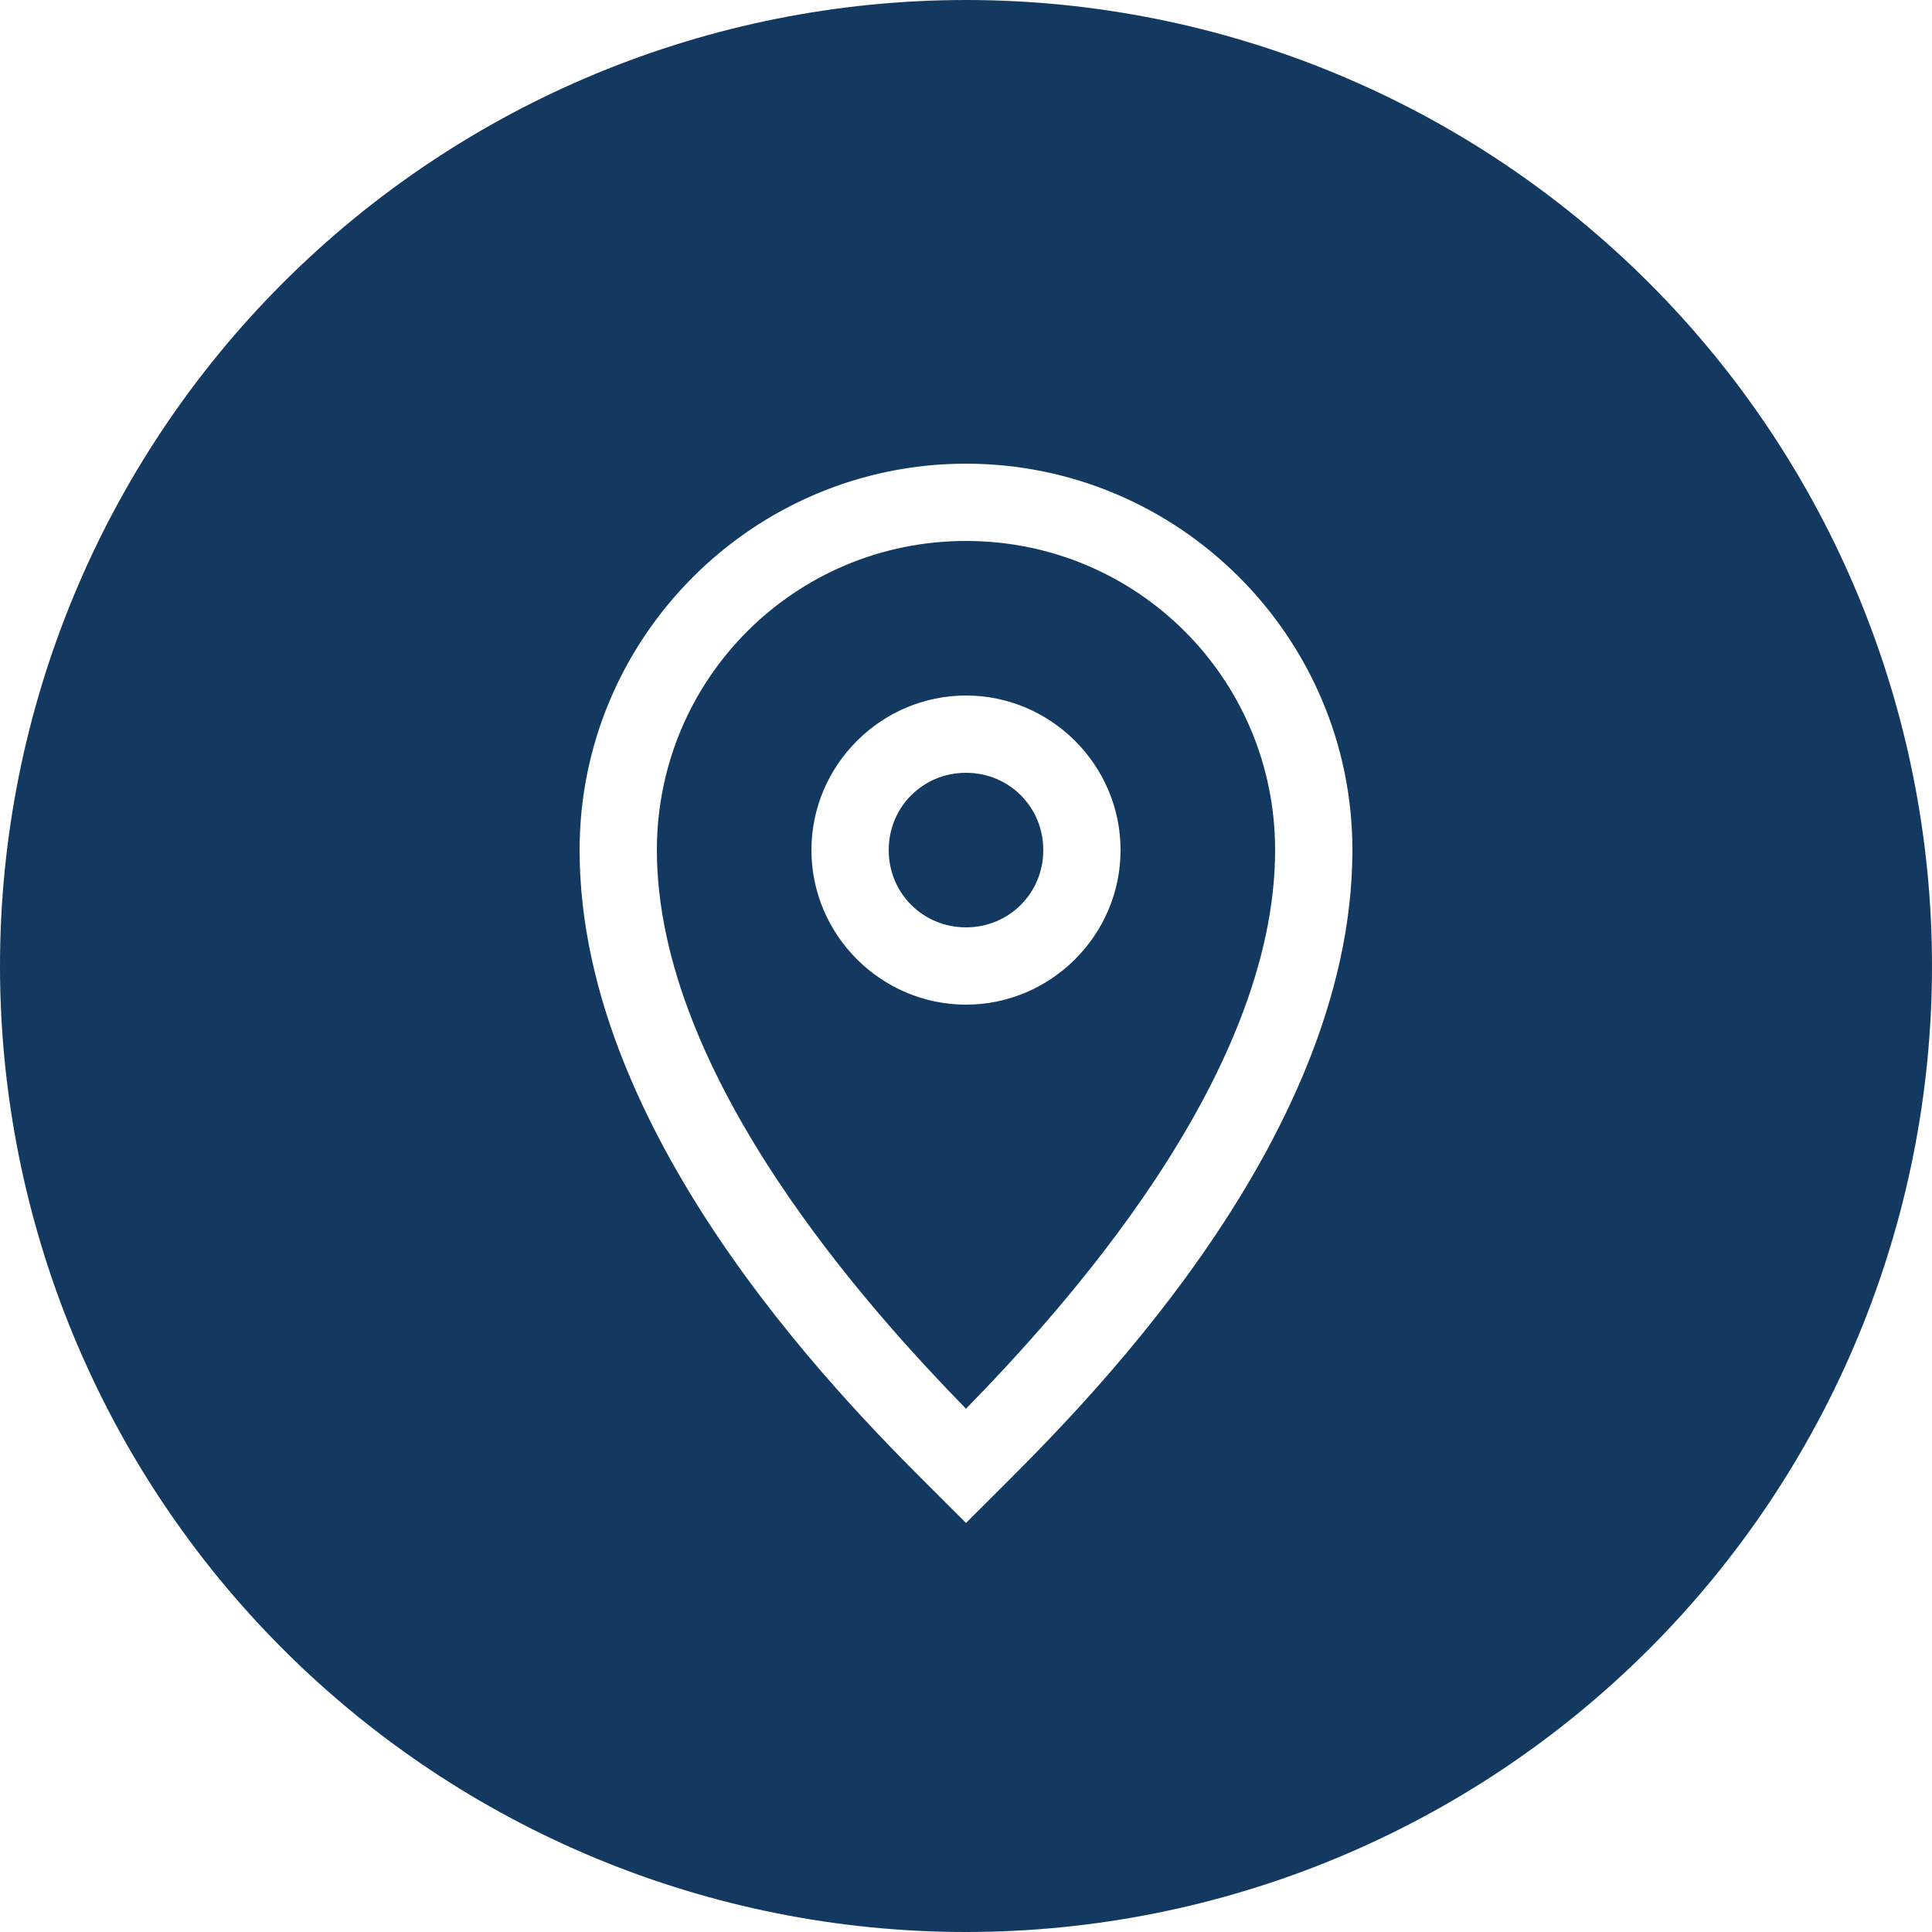
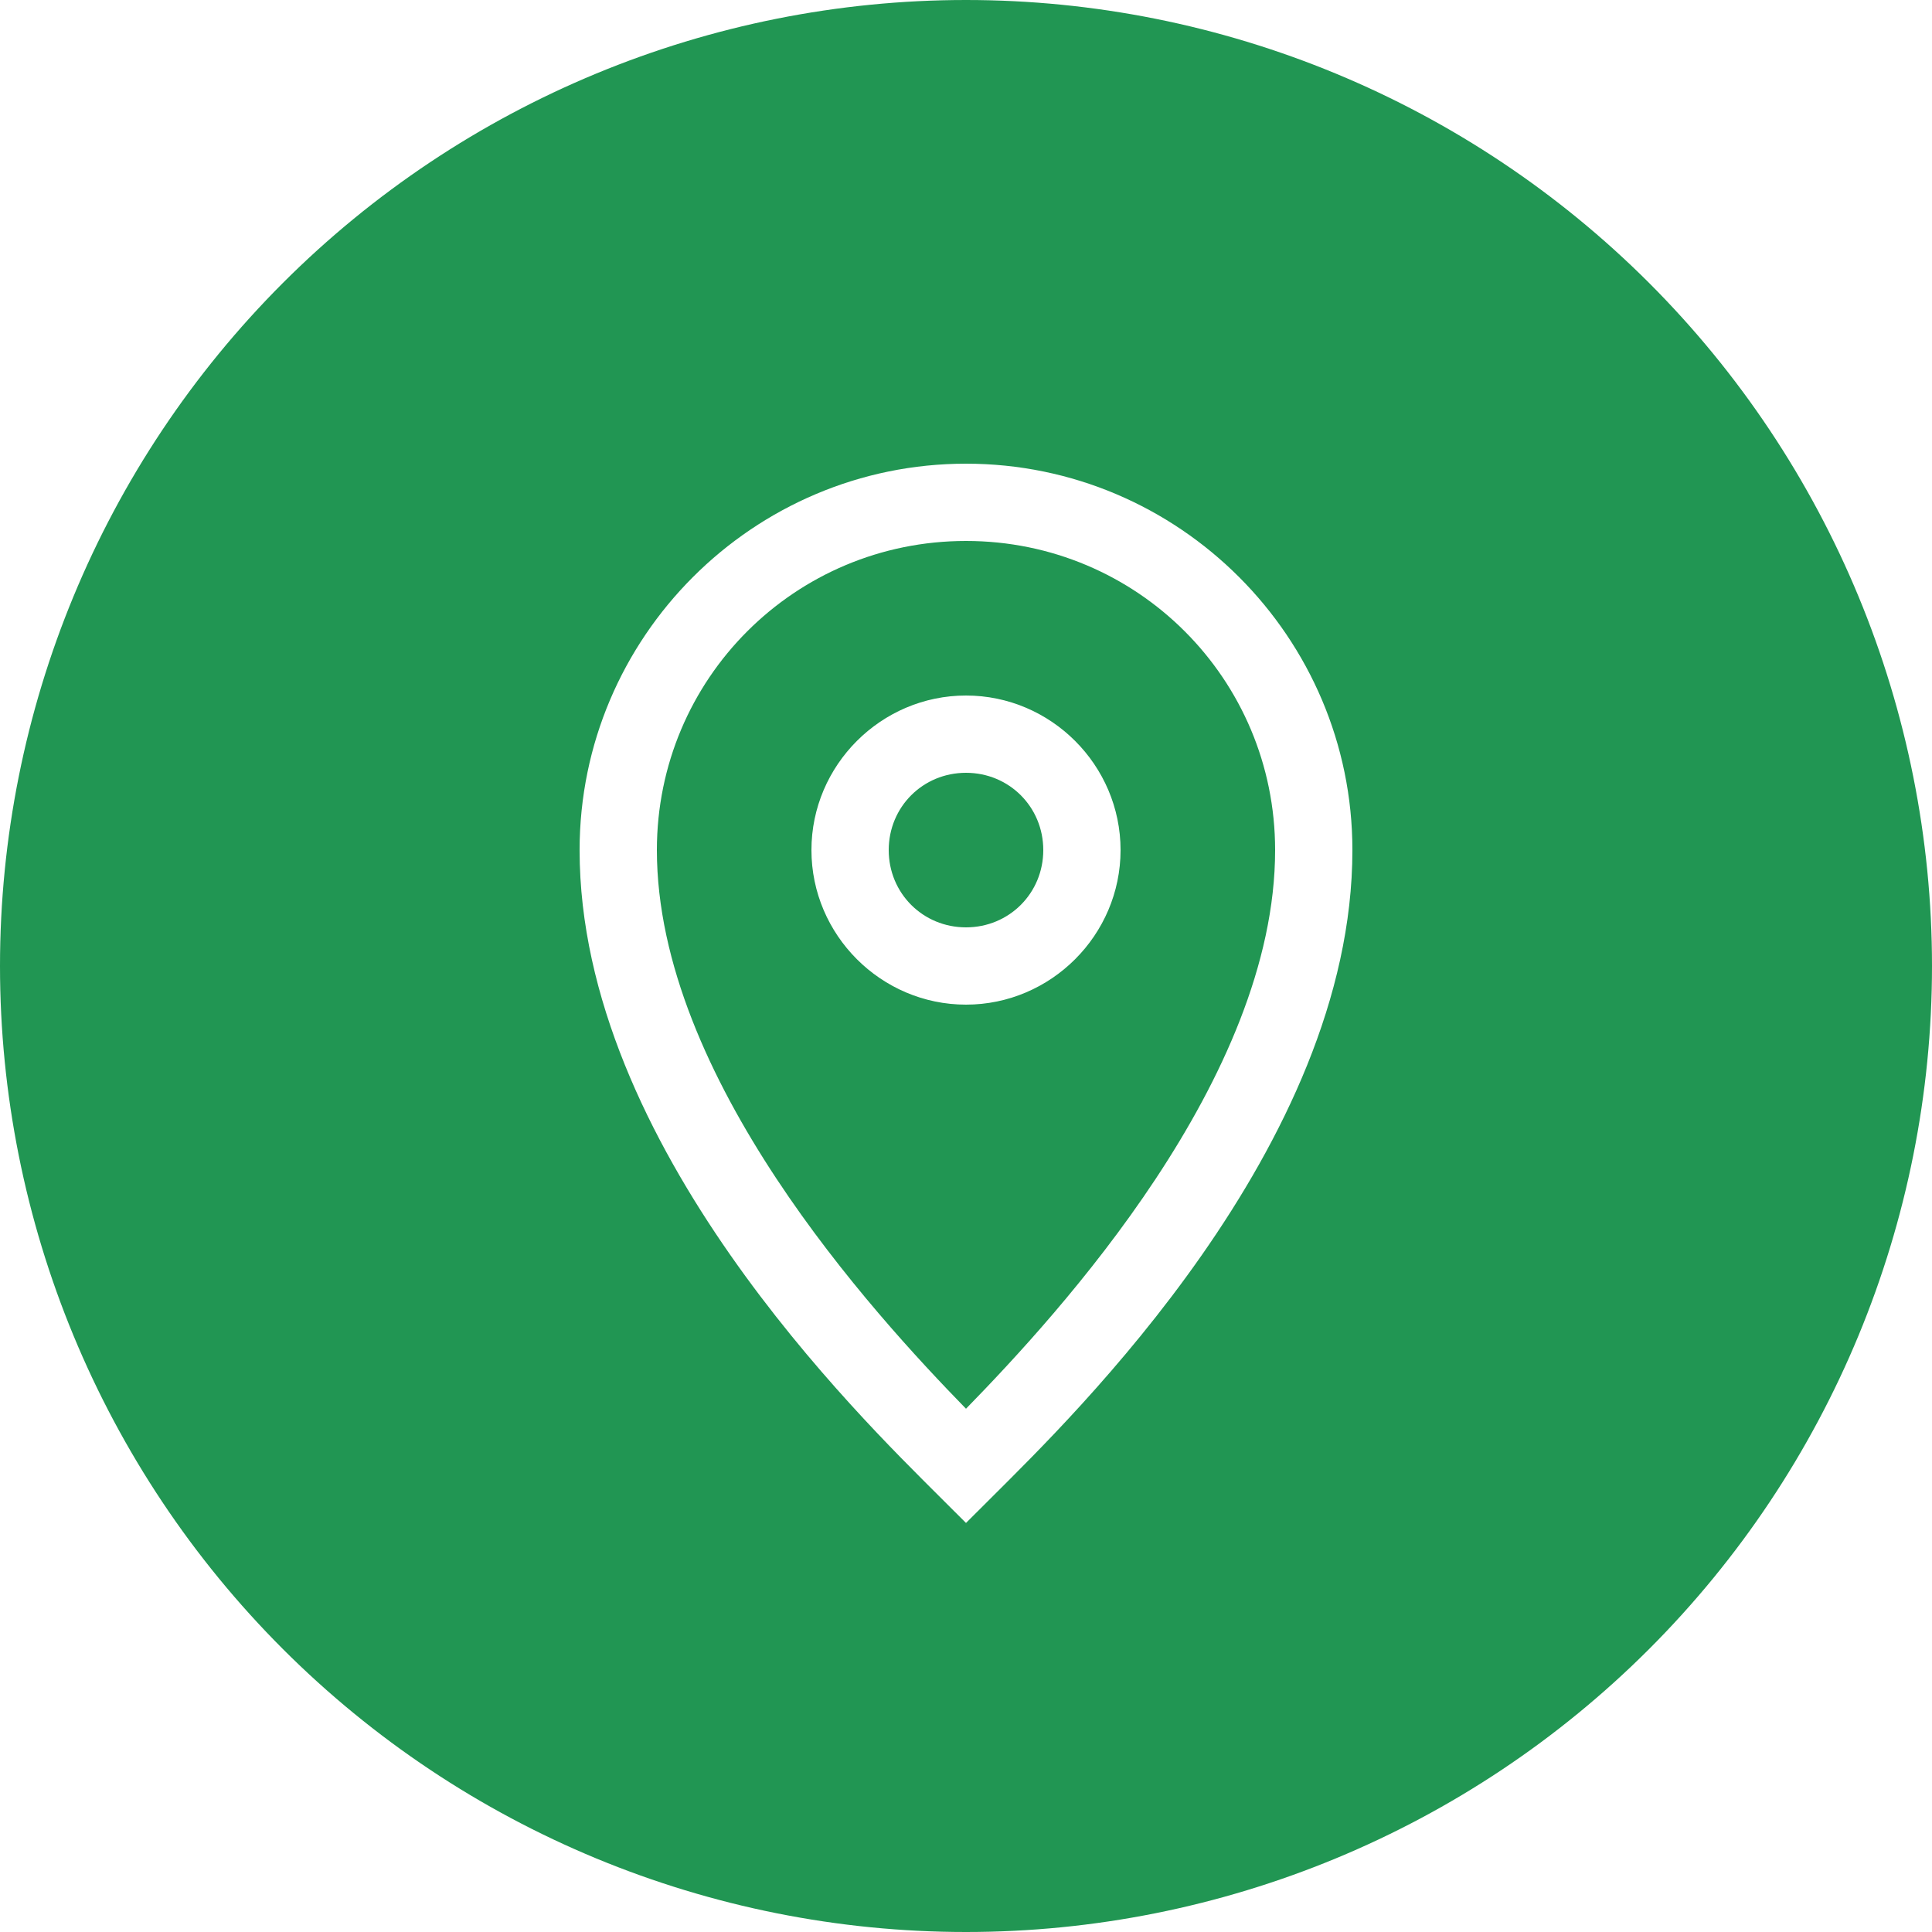
<svg xmlns="http://www.w3.org/2000/svg" xmlns:xlink="http://www.w3.org/1999/xlink" width="25" height="25" viewBox="0 0 25 25" version="1.1">
  <g id="Canvas" transform="translate(-4909 -2758)">
    <g id="noun_376938_cc">
      <g id="Group">
        <g id="Group">
          <g id="Group">
            <g id="Vector">
-               <use xlink:href="#path0_fill" transform="translate(4909 2758)" fill="#133960" />
+               <use xlink:href="#path0_fill" transform="translate(4909 2758)" fill="#219653" />
            </g>
          </g>
        </g>
      </g>
    </g>
  </g>
  <defs>
    <path id="path0_fill" d="M 12.5 8.88178e-16C 9.185 1.77636e-15 6.005 1.317 3.661 3.661C 1.317 6.005 2.66454e-15 9.185 0 12.5C 3.55271e-15 15.815 1.317 18.995 3.661 21.339C 6.005 23.683 9.185 25 12.5 25C 15.815 25 18.995 23.683 21.339 21.339C 23.683 18.995 25 15.815 25 12.5C 25 9.185 23.683 6.005 21.339 3.661C 18.995 1.317 15.815 1.44329e-15 12.5 0L 12.5 8.88178e-16ZM 12.5 6C 15.255 6 17.5 8.245 17.5 11C 17.5 14.835 13.853 18.354 12.854 19.354L 12.5 19.707L 12.146 19.354C 11.145 18.352 7.5 14.825 7.5 11C 7.5 8.245 9.745 6 12.5 6ZM 12.5 7C 10.285 7 8.5 8.785 8.5 11C 8.5 13.938 11.292 16.99 12.5 18.229C 13.709 16.99 16.5 13.949 16.5 11C 16.5 8.785 14.715 7 12.5 7ZM 12.5 9C 13.599 9 14.5 9.901 14.5 11C 14.5 12.099 13.599 13 12.5 13C 11.401 13 10.5 12.099 10.5 11C 10.5 9.901 11.401 9 12.5 9ZM 12.5 10C 11.942 10 11.5 10.442 11.5 11C 11.5 11.558 11.942 12 12.5 12C 13.058 12 13.5 11.558 13.5 11C 13.5 10.442 13.058 10 12.5 10Z" />
  </defs>
</svg>
